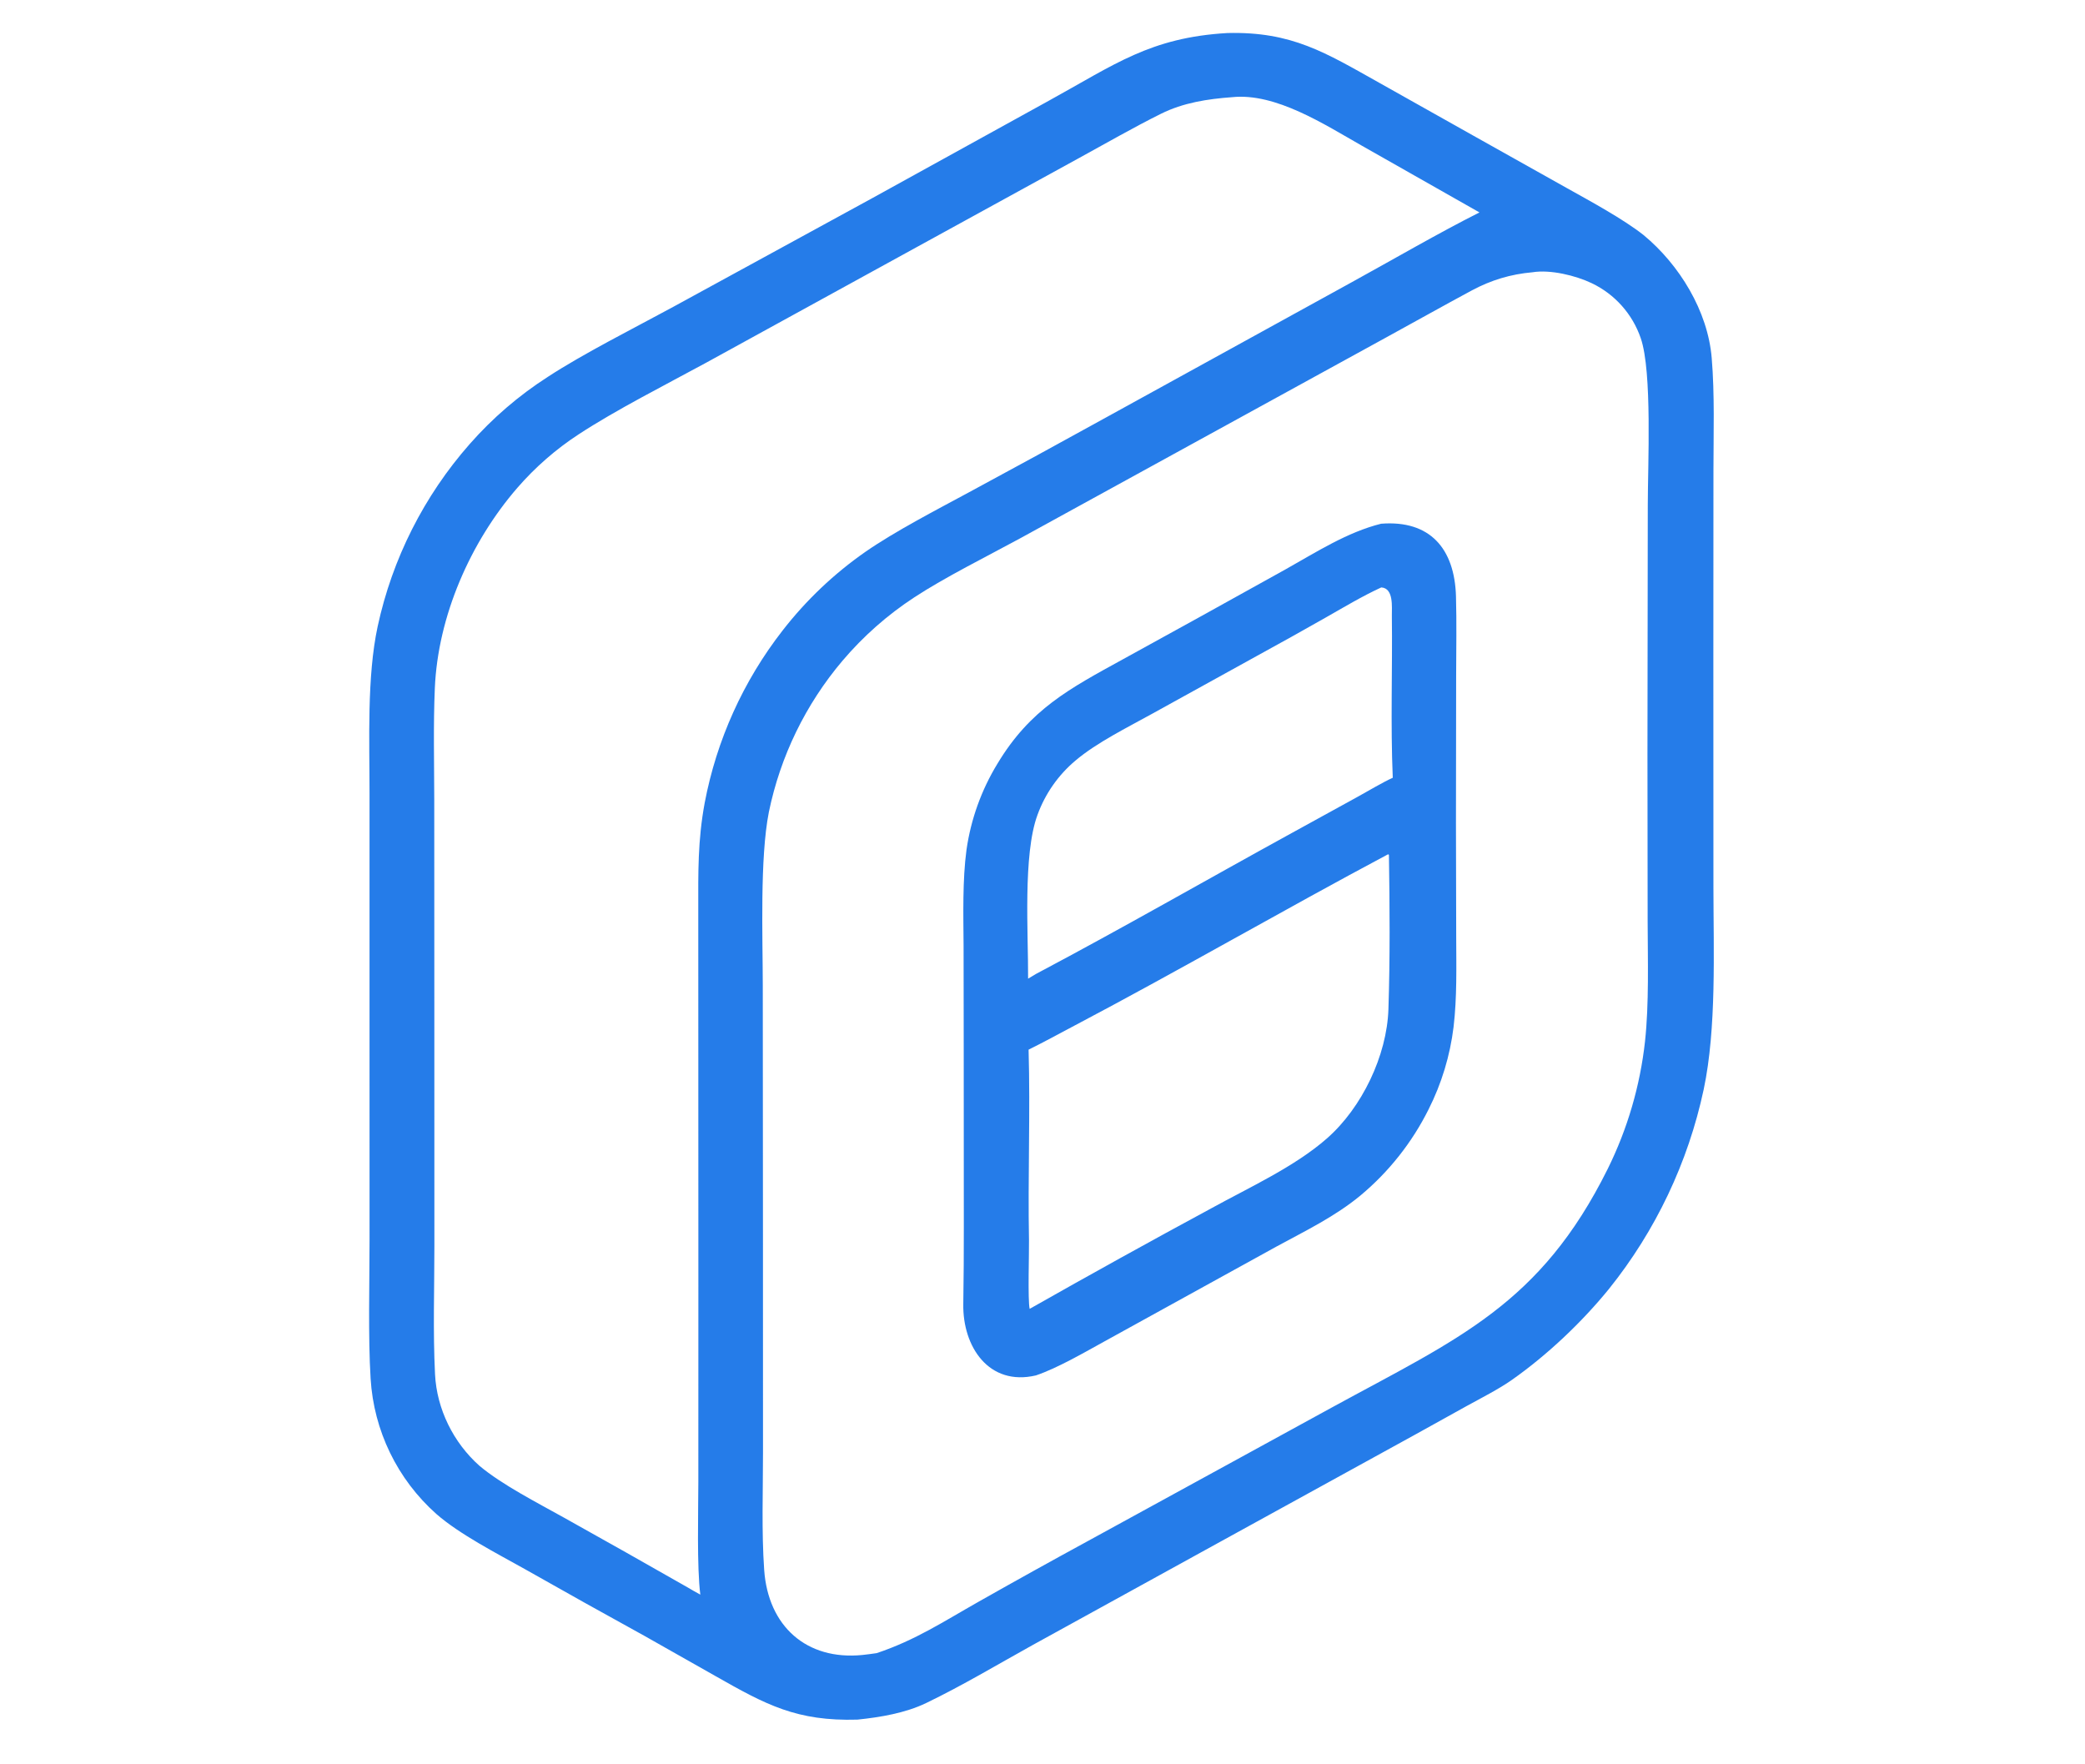
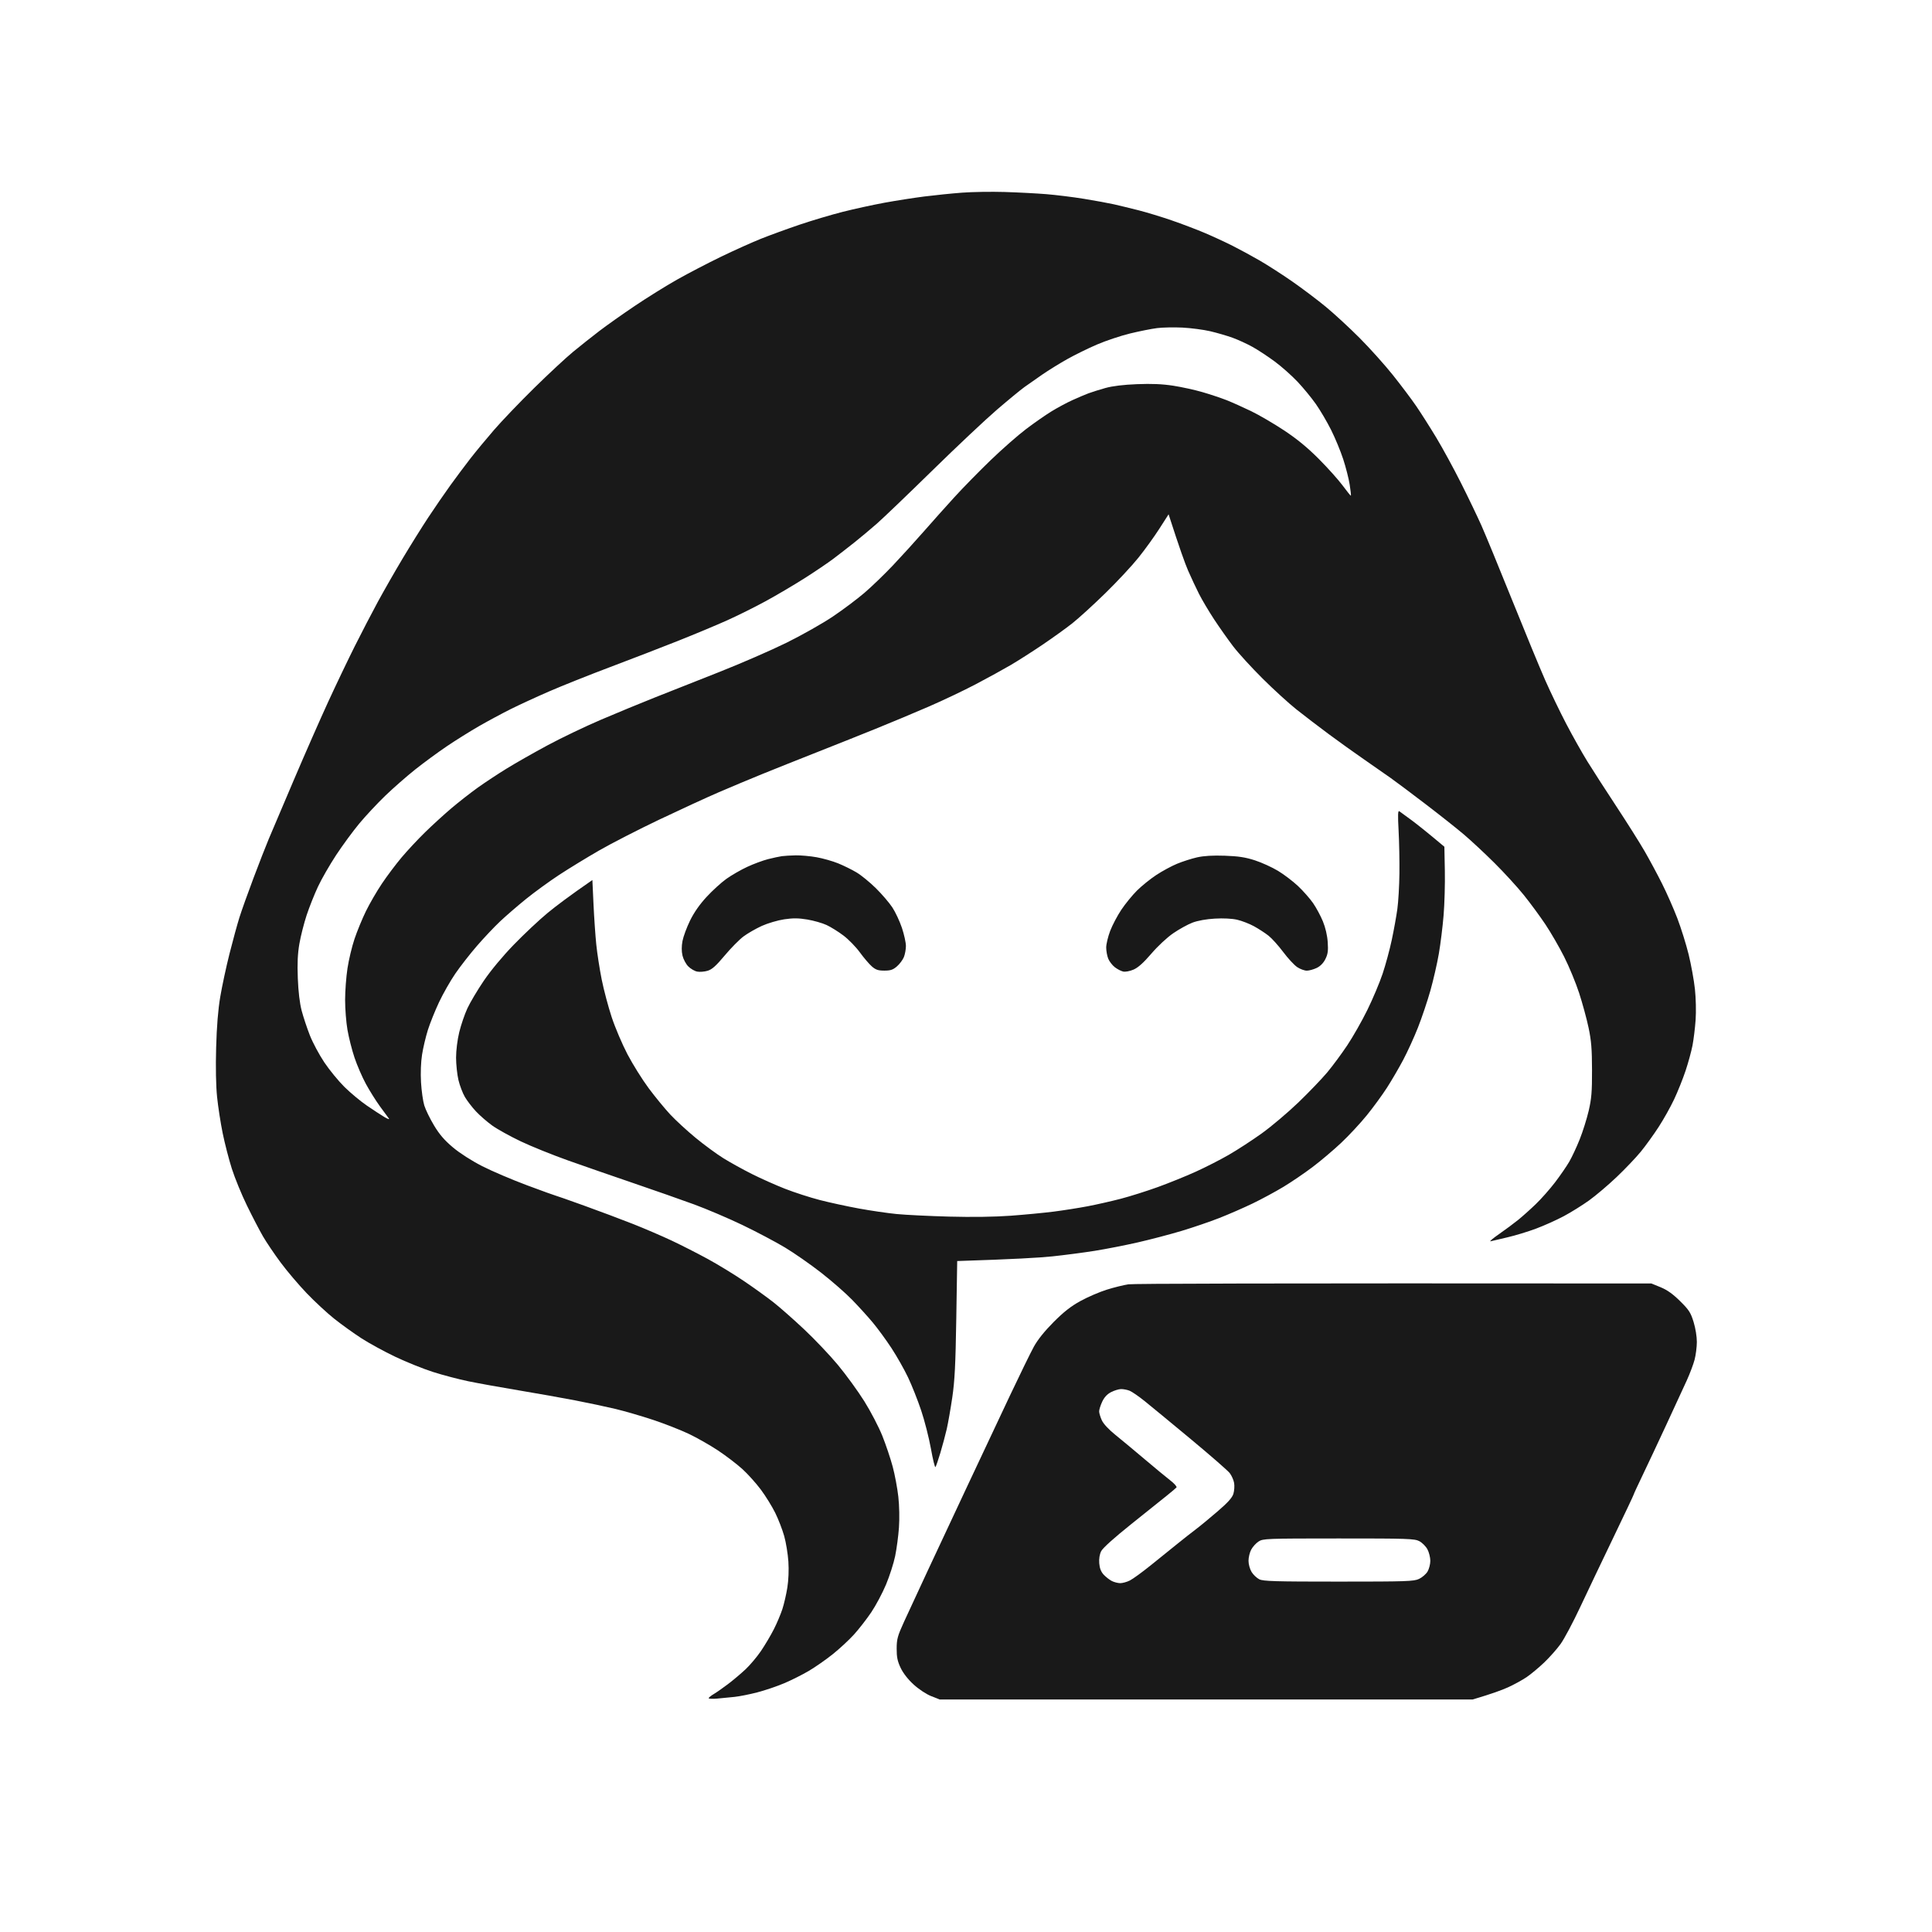
- <svg xmlns="http://www.w3.org/2000/svg" width="1024" height="866" viewBox="0 0 1024 866">
-   <path fill="#257CE9" transform="scale(1.22782 1.22782)" d="M490.962 13.211C516.808 12.568 530.193 21.076 551.688 33.103L589.195 54.18L626.787 75.251C636.066 80.439 649.292 87.586 657.478 94.058C671.769 105.914 683.112 124.362 684.683 143.175C685.907 157.831 685.389 173.375 685.377 188.173L685.339 263.964L685.37 354.897C685.391 380.32 686.655 411.29 681.484 435.723C675.249 464.929 662.265 492.269 643.573 515.558C632.659 528.974 618.797 542.079 604.617 552.026C599.568 555.568 592.431 559.221 586.895 562.254L566.235 573.714L489.048 616.153L413.234 657.883C399.18 665.674 384.868 674.248 370.402 681.208C362.127 685.189 352.078 686.881 342.951 687.813C318.706 688.516 306.452 681.909 286.169 670.383L257.958 654.418C241.853 645.558 225.804 636.597 209.812 627.535C198.9 621.412 183.811 613.689 174.536 605.554C158.954 591.701 149.499 572.233 148.244 551.42C147.215 534.843 147.823 512.715 147.821 495.659L147.81 397.552L147.812 317.362C147.82 296.243 146.723 270.836 151.06 250.573C156.911 223.486 169.602 198.349 187.923 177.56C197.018 167.22 207.51 158.199 219.097 150.756C233.391 141.426 253.227 131.448 268.617 123.103L348.755 79.337L419.409 40.355C445.897 25.803 460.025 15.017 490.962 13.211ZM350.689 661.215C366.184 656.024 377.335 648.632 391.543 640.597C405.935 632.447 420.396 624.418 434.923 616.51L532.617 563.032C583.215 535.392 616.074 521.904 643.094 467.522C651 451.528 656.046 434.273 658.004 416.539C659.64 401.456 659.102 383.999 659.058 368.652L658.984 301.55L659.114 202.097C659.123 186.04 660.925 148.727 656.309 135.299C653.001 125.621 645.936 117.683 636.707 113.278C630.245 110.188 620.134 107.745 613.008 108.899C604.318 109.655 596.399 112.041 588.722 116.165C577.357 122.269 566.083 128.625 554.759 134.809L476.344 177.842L408.03 215.338C394.874 222.493 377.925 230.923 365.739 238.915C354.985 245.946 345.302 254.493 336.99 264.291C322.261 281.681 312.136 302.494 307.544 324.817C303.925 343.149 305.08 374.437 305.113 394.107L305.183 493.471L305.2 580.911C305.2 596.329 304.599 612.603 305.674 627.933C307.254 650.453 322.586 664.188 344.986 661.954C346.892 661.748 348.793 661.502 350.689 661.215ZM275.046 634.925C276.703 635.884 278.443 636.934 280.128 637.819C278.716 626.741 279.321 604.711 279.333 592.851L279.349 514.659L279.319 397.689L279.307 363.99C279.296 348.799 279.081 336.276 281.868 321.173C286.627 296.026 297.312 272.376 313.038 252.185C322.448 240.062 333.642 229.435 346.238 220.668C358.126 212.437 374.555 203.96 387.566 196.921C405.827 187.071 424.038 177.128 442.198 167.095L540.847 112.798C556.874 103.996 575.722 93.04 591.788 84.967L544.597 58.194C529.914 49.868 510.295 37.029 492.825 38.872C483.01 39.578 473.292 41.084 464.415 45.498C453.156 51.096 442.077 57.504 431.036 63.531L359.332 102.878L282.282 145.173C266.343 153.844 246.398 163.945 231.532 173.678C222.383 179.646 214.109 186.86 206.949 195.111C188.139 216.808 175.15 246.46 173.93 275.291C173.304 290.098 173.676 305.111 173.702 319.948L173.733 400.555L173.754 498.411C173.757 515.471 173.162 532.646 174.011 549.669C174.707 563.612 181.36 577.006 191.74 586.251C200.634 593.773 215.172 601.204 225.649 607.054C242.161 616.261 258.627 625.552 275.046 634.925Z" />
-   <path fill="#257CE9" transform="scale(1.22782 1.22782)" d="M552.454 209.477C572.012 207.959 581.847 219.441 582.39 238.522C582.687 248.987 582.481 259.462 582.458 269.93L582.381 329.269L582.483 374.869C582.513 386.815 582.826 398.849 581.432 410.717C580.03 422.226 576.641 433.405 571.416 443.754C564.818 456.975 555.554 468.686 544.209 478.151C533.954 486.627 522.347 492.2 510.69 498.541L475.758 517.796L441.984 536.419C433.817 540.91 422.997 547.228 414.361 550.139C395.476 554.553 385.023 538.561 385.317 521.594C385.494 511.326 385.526 500.852 385.528 490.583L385.489 419.929L385.431 378.325C385.353 365.955 384.961 352.061 386.603 339.869C388.349 327.707 392.543 316.027 398.933 305.533C412.05 283.666 427.715 275.485 449.348 263.601L480.283 246.56L514.335 227.666C526.451 220.869 538.901 212.844 552.454 209.477ZM411.433 419.84C412.154 444.816 411.109 470.99 411.596 496.052C411.681 500.45 411.062 520.138 411.862 523.514C436.021 509.816 460.32 496.368 484.756 483.172C499.771 474.909 517.93 466.631 530.803 455.318C544.786 443.029 554.756 422.232 555.367 403.682C556.041 383.225 555.895 362.475 555.571 342.046C555.568 341.804 555.455 341.8 555.196 341.71C513.173 364.086 471.908 388.028 429.782 410.228C423.629 413.47 417.693 416.752 411.433 419.84ZM411.24 391.445L414.53 389.48C449.106 371.177 482.45 351.994 516.706 333.189L543.205 318.622C547.228 316.407 553.138 312.877 557.106 311.086C556.18 289.545 557.012 267.818 556.741 246.25C556.699 242.902 557.552 235.271 552.517 234.957C545.074 238.359 537.476 242.917 530.329 246.979C521.218 252.161 512.063 257.266 502.866 262.294L460.839 285.501C451.005 290.952 438.682 297.024 430.234 304.172C423.327 309.962 418.07 317.472 414.993 325.943C409.122 341.857 411.331 373.369 411.24 391.445Z" />
+ <svg xmlns="http://www.w3.org/2000/svg" width="1254" height="1254" viewBox="0 0 1254 1254" fill="none">
+   <path opacity="0.99" fill-rule="evenodd" clip-rule="evenodd" d="M652 124.61C660.52 124.87 672.67 125.5 679 126.01C685.33 126.52 696.35 127.88 703.5 129.04C710.65 130.2 719.42 131.81 723 132.61C726.58 133.42 733.77 135.17 739 136.49C744.23 137.82 753.9 140.77 760.5 143.04C767.1 145.31 776.77 148.99 782 151.21C787.23 153.43 795.33 157.17 800 159.53C804.67 161.89 812.65 166.22 817.73 169.16C822.8 172.1 832.25 178.18 838.73 182.68C845.2 187.18 855 194.57 860.5 199.1C866 203.63 875.92 212.77 882.53 219.42C889.15 226.06 898.87 236.9 904.13 243.5C909.39 250.1 916.16 259.1 919.17 263.5C922.19 267.9 928.06 277.13 932.21 284C936.36 290.88 943.59 304.15 948.29 313.5C952.99 322.85 958.93 335.23 961.51 341C964.08 346.77 973.07 368.6 981.48 389.5C989.89 410.4 999.55 433.8 1002.95 441.5C1006.35 449.2 1012.47 461.91 1016.56 469.75C1020.65 477.59 1026.85 488.61 1030.34 494.25C1033.82 499.89 1042.3 513.05 1049.19 523.5C1056.07 533.95 1064.3 547 1067.47 552.5C1070.65 558 1075.73 567.45 1078.76 573.5C1081.8 579.55 1086.27 589.67 1088.69 596C1091.11 602.33 1094.42 612.9 1096.04 619.5C1097.66 626.1 1099.5 636.23 1100.12 642C1100.76 647.95 1100.95 656.62 1100.57 662C1100.2 667.23 1099.29 674.65 1098.56 678.5C1097.82 682.35 1095.79 689.77 1094.05 695C1092.31 700.23 1088.97 708.55 1086.64 713.5C1084.31 718.45 1079.78 726.55 1076.56 731.5C1073.35 736.45 1068.15 743.65 1065.01 747.5C1061.86 751.35 1054.79 758.77 1049.29 764C1043.8 769.23 1035.74 776.05 1031.4 779.17C1027.05 782.29 1019.67 786.89 1015 789.38C1010.33 791.87 1002.23 795.51 997 797.46C991.77 799.42 983.45 801.95 978.5 803.09C973.55 804.23 968.6 805.39 967.5 805.68C966.4 805.97 968.88 803.86 973 800.99C977.13 798.12 982.75 793.94 985.5 791.71C988.25 789.48 993.35 784.92 996.82 781.57C1000.3 778.23 1005.9 771.9 1009.27 767.5C1012.63 763.1 1016.82 757.02 1018.57 754C1020.32 750.98 1023.37 744.45 1025.34 739.5C1027.32 734.55 1029.94 726.23 1031.16 721C1033 713.11 1033.37 708.62 1033.33 694.5C1033.3 680.88 1032.86 675.41 1031.08 667C1029.86 661.23 1027.1 651.1 1024.95 644.5C1022.8 637.9 1018.43 627.33 1015.23 621C1012.04 614.67 1006.57 605.23 1003.08 600C999.59 594.77 993.31 586.24 989.12 581.02C984.93 575.81 976.33 566.4 970 560.12C963.67 553.83 954.73 545.5 950.12 541.6C945.52 537.69 934.38 528.87 925.38 522C916.38 515.12 906.2 507.5 902.76 505.05C899.32 502.6 891.55 497.18 885.5 493.01C879.45 488.84 869.1 481.43 862.5 476.54C855.9 471.64 846.45 464.42 841.5 460.49C836.55 456.56 826.65 447.53 819.5 440.42C812.35 433.31 803.75 423.9 800.39 419.5C797.04 415.1 791.48 407.23 788.04 402C784.61 396.77 780.2 389.35 778.25 385.5C776.31 381.65 773.14 374.9 771.22 370.5C769.3 366.1 765.65 356.05 758.5 333.82L752.51 343.16C749.22 348.3 743.1 356.77 738.9 362C734.71 367.23 725.03 377.61 717.39 385.07C709.75 392.53 700.12 401.31 696 404.57C691.87 407.83 683.09 414.14 676.5 418.59C669.9 423.05 660.67 428.93 656 431.67C651.33 434.41 641.2 439.98 633.5 444.03C625.8 448.09 611.85 454.72 602.5 458.76C593.15 462.81 577.63 469.3 568 473.19C558.38 477.08 541.05 483.99 529.5 488.54C517.95 493.09 502.2 499.38 494.5 502.51C486.8 505.64 474.2 510.92 466.5 514.24C458.8 517.56 441.48 525.53 428 531.94C414.52 538.36 396.98 547.36 389 551.94C381.02 556.53 369.32 563.68 363 567.82C356.68 571.97 347.01 578.99 341.52 583.43C336.03 587.87 328.44 594.42 324.65 598C320.85 601.58 314.05 608.77 309.53 614C305.01 619.23 298.69 627.33 295.5 632C292.3 636.67 287.56 645 284.97 650.5C282.38 656 279.12 664.1 277.73 668.5C276.34 672.9 274.64 680.1 273.95 684.5C273.18 689.39 272.92 696.39 273.27 702.5C273.59 708 274.54 714.75 275.39 717.5C276.23 720.25 279.07 726.09 281.71 730.47C285.23 736.34 288.48 740.11 294 744.75C298.51 748.54 306.08 753.39 313 756.92C319.32 760.15 332.49 765.76 342.25 769.4C352.01 773.03 360.23 776 360.5 776C360.77 776 369.21 778.96 379.25 782.58C389.29 786.2 403.57 791.56 411 794.5C418.43 797.44 429.68 802.28 436 805.25C442.32 808.23 452.9 813.62 459.5 817.22C466.1 820.83 476.68 827.29 483 831.58C489.32 835.86 497.88 842.02 502 845.26C506.13 848.5 515.09 856.4 521.93 862.83C528.77 869.25 538.66 879.67 543.91 886C549.16 892.33 556.85 902.9 560.99 909.5C565.13 916.1 570.4 926.23 572.71 932C575.01 937.78 578.04 946.78 579.43 952C580.83 957.22 582.47 966 583.08 971.5C583.73 977.35 583.89 985.65 583.48 991.5C583.09 997 581.98 1005.33 581.02 1010C580.06 1014.67 577.38 1023 575.08 1028.5C572.78 1034 568.46 1042.1 565.5 1046.5C562.53 1050.9 557.49 1057.38 554.3 1060.91C551.11 1064.43 544.9 1070.18 540.5 1073.7C536.1 1077.21 529.13 1082.08 525 1084.51C520.88 1086.95 513.67 1090.56 509 1092.54C504.32 1094.52 496.45 1097.19 491.5 1098.47C486.55 1099.75 479.91 1101.07 476.75 1101.4C473.59 1101.73 468.52 1102.22 465.5 1102.5C462.48 1102.78 459.99 1102.66 459.99 1102.25C459.98 1101.84 461.44 1100.64 463.24 1099.58C465.03 1098.52 469.2 1095.61 472.5 1093.11C475.8 1090.61 480.92 1086.3 483.88 1083.53C486.83 1080.76 491.39 1075.35 494 1071.5C496.6 1067.65 500.33 1061.35 502.28 1057.5C504.24 1053.65 506.71 1047.8 507.79 1044.5C508.87 1041.2 510.33 1034.9 511.03 1030.5C511.81 1025.61 512.08 1019.01 511.71 1013.5C511.37 1008.55 510.16 1001.12 509 997C507.84 992.87 505.23 986.12 503.2 982C501.17 977.87 497 971.12 493.94 967C490.88 962.87 485.48 956.85 481.94 953.61C478.4 950.38 471.23 944.9 466 941.43C460.77 937.97 452.23 933.12 447 930.64C441.77 928.16 431.43 924.11 424 921.63C416.57 919.16 405.55 915.95 399.5 914.5C393.45 913.06 381.75 910.57 373.5 908.98C365.25 907.38 348.82 904.46 337 902.49C325.18 900.52 310.32 897.84 304 896.54C297.68 895.23 287.32 892.51 281 890.48C274.68 888.46 263.65 884.02 256.5 880.61C249.35 877.2 239.45 871.79 234.5 868.58C229.55 865.37 221.68 859.71 217 856C212.32 852.28 204.25 844.8 199.05 839.37C193.86 833.94 186.27 825 182.19 819.5C178.11 814 172.94 806.35 170.7 802.5C168.47 798.65 163.79 789.65 160.3 782.5C156.81 775.35 152.38 764.55 150.46 758.5C148.54 752.45 145.87 742.1 144.53 735.5C143.18 728.9 141.55 718.33 140.9 712C140.16 704.79 139.93 692.85 140.29 680C140.67 666.2 141.54 655.41 142.96 647C144.12 640.12 146.82 627.52 148.97 619C151.12 610.48 154.02 599.9 155.4 595.5C156.78 591.1 160.88 579.62 164.51 570C168.13 560.37 172.61 548.9 174.46 544.5C176.31 540.1 183.67 522.77 190.82 506C197.97 489.23 207.97 466.5 213.03 455.5C218.09 444.5 225.84 428.3 230.24 419.5C234.65 410.7 241.43 397.65 245.31 390.5C249.2 383.35 256.41 370.75 261.34 362.5C266.27 354.25 273.71 342.32 277.88 336C282.05 329.68 288.55 320.23 292.32 315C296.09 309.77 301.95 301.94 305.34 297.58C308.73 293.22 315.61 284.9 320.64 279.08C325.67 273.26 337.37 261.04 346.64 251.92C355.91 242.8 367.32 232.19 372 228.34C376.68 224.49 384.32 218.42 389 214.85C393.68 211.27 404.02 203.95 412 198.58C419.98 193.2 432.35 185.5 439.5 181.47C446.65 177.43 459.48 170.76 468 166.63C476.52 162.51 488.23 157.25 494 154.94C499.77 152.64 511.02 148.54 519 145.83C526.98 143.13 539.58 139.38 547 137.5C554.42 135.62 566.58 132.97 574 131.6C581.42 130.24 593.13 128.4 600 127.53C606.88 126.66 617.9 125.54 624.5 125.05C631.1 124.55 643.48 124.36 652 124.61ZM733.5 216.45C727.45 217.92 717.77 221.15 712 223.63C706.23 226.11 697.45 230.42 692.5 233.22C687.55 236.01 680.35 240.47 676.5 243.13C672.65 245.79 667.48 249.41 665 251.18C662.52 252.95 654.45 259.59 647.05 265.95C639.66 272.3 620.75 290.1 605.03 305.5C589.31 320.9 573.08 336.44 568.97 340.04C564.86 343.63 558.35 349.07 554.5 352.13C550.65 355.19 544.58 359.9 541 362.61C537.42 365.32 528.88 371.1 522 375.46C515.13 379.81 503.88 386.45 497 390.19C490.13 393.94 478.88 399.53 472 402.63C465.13 405.72 450.73 411.74 440 416C429.27 420.26 409.48 427.91 396 432.98C382.52 438.06 364.75 445.15 356.5 448.74C348.25 452.32 337 457.51 331.5 460.25C326 463 316.77 467.96 311 471.27C305.23 474.59 295.78 480.49 290 484.4C284.23 488.3 275.01 495.08 269.5 499.45C264 503.83 255.27 511.48 250.1 516.45C244.94 521.43 237.34 529.55 233.23 534.5C229.11 539.45 222.34 548.67 218.17 555C214.01 561.33 208.7 570.55 206.39 575.5C204.07 580.45 200.76 588.77 199.03 594C197.31 599.23 195.19 607.55 194.33 612.5C193.2 619.03 192.92 625.2 193.3 635C193.64 643.68 194.53 651.18 195.8 656C196.89 660.12 199.28 667.33 201.12 672C202.95 676.67 207.16 684.55 210.47 689.5C213.78 694.45 219.68 701.65 223.57 705.5C227.47 709.35 233.99 714.78 238.08 717.57C242.16 720.36 247.3 723.72 249.5 725.03C251.7 726.34 253 726.76 252.39 725.96C251.77 725.16 249.14 721.58 246.54 718C243.94 714.42 239.86 707.9 237.47 703.5C235.08 699.1 231.77 691.45 230.11 686.5C228.45 681.55 226.4 673.45 225.54 668.5C224.68 663.55 223.99 654.77 224 649C224 643.23 224.7 634 225.54 628.5C226.37 623 228.42 614.45 230.08 609.5C231.73 604.55 235.06 596.45 237.47 591.5C239.88 586.55 244.58 578.45 247.91 573.5C251.23 568.55 256.98 560.9 260.69 556.5C264.39 552.1 271.26 544.74 275.96 540.15C280.66 535.56 288.33 528.56 293 524.6C297.68 520.63 305.33 514.65 310 511.3C314.68 507.95 323.23 502.3 329 498.76C334.77 495.21 346.7 488.43 355.5 483.7C364.3 478.97 379.83 471.53 390 467.18C400.18 462.83 415.93 456.33 425 452.73C434.08 449.14 452.98 441.66 467 436.12C481.02 430.58 500.6 422.06 510.5 417.18C520.4 412.29 533.9 404.66 540.5 400.22C547.1 395.78 556.35 388.85 561.05 384.82C565.76 380.79 574.08 372.77 579.55 366.99C585.02 361.21 594 351.34 599.5 345.06C605 338.77 614.05 328.65 619.6 322.57C625.16 316.48 635.73 305.69 643.1 298.59C650.47 291.5 660.77 282.45 666 278.49C671.23 274.53 678.65 269.36 682.5 267C686.35 264.64 692.42 261.37 696 259.75C699.58 258.12 704.3 256.12 706.5 255.29C708.7 254.47 713.65 252.91 717.5 251.84C722.08 250.56 729.16 249.7 738 249.35C747.58 248.97 754.4 249.26 761.5 250.35C767 251.2 775.55 253.07 780.5 254.52C785.45 255.96 792.42 258.28 796 259.68C799.58 261.09 806.77 264.3 812 266.83C817.23 269.36 826.9 275.01 833.5 279.39C841.89 284.95 848.67 290.52 856.04 297.92C861.84 303.74 868.81 311.53 871.54 315.23C874.27 318.94 876.64 321.86 876.82 321.73C876.99 321.6 876.64 318.35 876.03 314.5C875.42 310.65 873.53 303.23 871.82 298C870.11 292.77 866.57 284.23 863.95 279C861.33 273.77 856.89 266.24 854.09 262.25C851.29 258.26 845.96 251.77 842.25 247.83C838.54 243.89 831.9 237.99 827.5 234.73C823.1 231.46 816.58 227.16 813 225.18C809.42 223.19 803.58 220.5 800 219.21C796.42 217.92 789.9 216.02 785.5 214.99C781.1 213.97 773 212.91 767.5 212.63C762 212.36 754.58 212.51 751 212.96C747.42 213.41 739.55 214.98 733.5 216.45ZM908.28 526.57C908.95 527 912.65 529.71 916.5 532.58C920.35 535.46 926.65 540.47 937.5 549.59L937.8 565.05C937.97 573.55 937.61 586.58 937 594C936.39 601.42 935 612.67 933.91 619C932.82 625.33 930.35 636.12 928.41 643C926.46 649.87 922.83 660.67 920.33 667C917.83 673.33 913.52 682.77 910.74 688C907.96 693.23 903.24 701.33 900.23 706C897.23 710.67 891.34 718.74 887.14 723.91C882.94 729.09 875.45 737.14 870.5 741.8C865.55 746.46 857.23 753.5 852 757.45C846.77 761.4 838.23 767.22 833 770.37C827.77 773.53 818.77 778.38 813 781.16C807.23 783.94 797.55 788.16 791.5 790.54C785.45 792.92 774.42 796.69 767 798.92C759.58 801.15 746.75 804.52 738.5 806.4C730.25 808.28 717.65 810.75 710.5 811.88C703.35 813.02 690.98 814.63 683 815.48C675.02 816.32 657.88 817.34 621.29 818.5L620.69 856C620.21 885.81 619.68 896.27 618.1 907C617 914.42 615.39 923.65 614.51 927.5C613.62 931.35 611.76 938.33 610.36 943C608.97 947.67 607.53 951.83 607.16 952.22C606.8 952.62 605.47 947.22 604.22 940.22C602.96 933.23 600.13 922.1 597.91 915.5C595.7 908.9 591.86 899.23 589.38 894C586.89 888.77 582.05 880.23 578.62 875C575.19 869.77 569.76 862.35 566.56 858.5C563.35 854.65 557.3 847.98 553.11 843.68C548.93 839.37 539.88 831.46 533 826.09C526.13 820.72 515.55 813.35 509.5 809.71C503.45 806.08 491.08 799.54 482 795.17C472.93 790.81 458.75 784.77 450.5 781.74C442.25 778.72 424.7 772.56 411.5 768.06C398.3 763.56 379.18 756.93 369 753.32C358.83 749.71 344.88 744.09 338 740.81C331.13 737.54 322.8 732.93 319.5 730.56C316.2 728.19 311.45 724.06 308.94 721.38C306.43 718.69 303.19 714.48 301.74 712C300.29 709.52 298.41 704.58 297.56 701C296.72 697.42 296.03 690.9 296.02 686.5C296.02 681.82 296.87 674.97 298.07 670C299.2 665.33 301.58 658.35 303.36 654.5C305.15 650.65 309.95 642.56 314.05 636.53C318.58 629.86 326.2 620.7 333.5 613.16C340.1 606.35 349.94 597.11 355.36 592.63C360.79 588.16 369.56 581.51 384.5 571.2L385.22 586.85C385.62 595.46 386.43 607.23 387.02 613C387.61 618.77 389.19 629.01 390.54 635.75C391.89 642.49 394.82 653.51 397.04 660.25C399.27 666.99 403.88 677.83 407.29 684.34C410.71 690.85 416.9 700.75 421.05 706.34C425.21 711.93 431.51 719.6 435.05 723.4C438.6 727.19 446 734 451.5 738.53C457 743.06 465.1 749.01 469.5 751.75C473.9 754.48 482.23 759.09 488 761.99C493.77 764.89 503.45 769.21 509.5 771.58C515.55 773.95 525.67 777.23 532 778.87C538.33 780.51 549.8 783 557.5 784.41C565.2 785.82 576.23 787.43 582 787.99C587.77 788.56 603.08 789.31 616 789.66C630.96 790.06 645.5 789.85 656 789.09C665.08 788.42 677.67 787.22 684 786.41C690.33 785.6 700.23 784.04 706 782.94C711.77 781.84 721.45 779.65 727.5 778.07C733.55 776.49 744.35 773.08 751.5 770.49C758.65 767.9 769.67 763.44 776 760.57C782.33 757.71 792 752.78 797.5 749.61C803 746.45 812.64 740.18 818.92 735.68C825.2 731.18 835.94 722.1 842.8 715.5C849.65 708.9 858.07 700.12 861.51 696C864.96 691.87 870.78 684 874.45 678.5C878.13 673 884.01 662.65 887.52 655.5C891.03 648.35 895.49 637.77 897.42 632C899.35 626.23 902.03 616.33 903.37 610C904.71 603.67 906.34 594.67 906.98 590C907.62 585.33 908.23 574.98 908.32 567C908.42 559.02 908.18 546.49 907.78 539.15C907.22 528.75 907.33 525.97 908.28 526.57ZM516.5 555.18C519.8 555.12 525.87 555.67 530 556.4C534.12 557.13 540.42 558.92 544 560.37C547.58 561.82 552.95 564.47 555.95 566.26C558.95 568.04 564.59 572.65 568.5 576.5C572.4 580.35 577.22 585.98 579.21 589C581.19 592.02 583.98 597.99 585.41 602.25C586.83 606.51 588 611.8 588 614C588 616.2 587.4 619.46 586.67 621.25C585.93 623.04 583.91 625.74 582.17 627.25C579.62 629.46 578.02 630 574 630C569.97 630 568.39 629.46 565.86 627.25C564.14 625.74 560.65 621.65 558.11 618.16C555.58 614.67 550.8 609.76 547.5 607.26C544.2 604.76 539.25 601.67 536.5 600.4C533.75 599.12 528.12 597.52 524 596.83C518.28 595.88 514.72 595.85 509 596.7C504.87 597.31 498.35 599.23 494.5 600.97C490.65 602.72 485.28 605.8 482.58 607.82C479.87 609.84 474.35 615.44 470.33 620.25C464.7 626.97 462.13 629.26 459.25 630.11C457.19 630.72 454.15 630.96 452.5 630.63C450.85 630.31 448.26 628.8 446.74 627.27C445.22 625.75 443.53 622.59 442.99 620.25C442.34 617.45 442.34 614.21 442.99 610.75C443.54 607.86 445.75 601.9 447.9 597.5C450.47 592.24 454.16 586.97 458.66 582.11C462.42 578.04 468.2 572.78 471.5 570.42C474.8 568.07 480.87 564.57 485 562.66C489.12 560.74 495.2 558.49 498.5 557.65C501.8 556.82 505.85 555.94 507.5 555.71C509.15 555.49 513.2 555.25 516.5 555.18ZM795 555.42C803.84 555.73 808.35 556.42 814.5 558.41C818.9 559.84 825.65 562.9 829.5 565.23C833.35 567.55 839.2 571.99 842.5 575.1C845.8 578.21 850.18 583.18 852.24 586.13C854.29 589.08 857.17 594.42 858.64 598C860.3 602.04 861.49 607.15 861.78 611.5C862.17 617.14 861.87 619.28 860.27 622.5C858.98 625.1 857 627.11 854.64 628.25C852.64 629.21 849.76 630.01 848.25 630.03C846.74 630.04 843.92 629.01 842 627.74C840.08 626.46 835.99 622.06 832.92 617.96C829.86 613.86 825.58 609.1 823.42 607.38C821.27 605.67 817.02 602.91 814 601.24C810.98 599.58 806.02 597.66 803 596.97C799.62 596.2 794.03 595.92 788.5 596.24C782.95 596.56 777.39 597.56 774 598.85C770.98 600 765.37 603.09 761.54 605.72C757.5 608.49 751.51 614.07 747.29 619C742.23 624.89 738.7 628.06 735.75 629.33C733.35 630.37 730.41 630.92 729 630.6C727.62 630.29 725.18 629.02 723.57 627.77C721.96 626.52 720.05 624.04 719.32 622.25C718.6 620.46 718 617.2 718 615C718 612.8 719.16 607.96 720.57 604.25C721.98 600.54 725.24 594.35 727.81 590.5C730.39 586.65 734.98 581.02 738.02 578C741.07 574.98 746.69 570.44 750.53 567.92C754.36 565.4 760.42 562.12 764 560.64C767.58 559.16 773.42 557.29 777 556.48C781.42 555.49 787.19 555.15 795 555.42Z" fill="#171717" />
+   <path opacity="0.99" fill-rule="evenodd" clip-rule="evenodd" d="M1071.87 833.067L1077.87 835.517C1082.12 837.257 1085.8 839.887 1090.49 844.517C1096.27 850.227 1097.39 851.957 1099.26 858.067C1100.49 862.047 1101.4 867.657 1101.37 871.067C1101.35 874.367 1100.69 879.547 1099.9 882.567C1099.1 885.587 1096.81 891.667 1094.8 896.067C1092.79 900.467 1086.87 913.297 1081.65 924.567C1076.42 935.847 1069.5 950.577 1066.26 957.317C1063.02 964.057 1060.37 969.787 1060.37 970.067C1060.37 970.347 1054.47 982.827 1047.25 997.817C1040.03 1012.81 1030.33 1033.17 1025.68 1043.07C1021.04 1052.97 1015.3 1063.77 1012.92 1067.07C1010.54 1070.37 1005.73 1075.8 1002.23 1079.13C998.73 1082.46 993.621 1086.71 990.871 1088.58C988.121 1090.44 982.721 1093.41 978.871 1095.16C975.021 1096.92 968.271 1099.42 955.871 1103.07H609.871L604.371 1100.89C601.211 1099.64 596.39 1096.45 593.03 1093.39C589.36 1090.05 586.221 1086.03 584.581 1082.57C582.531 1078.24 581.981 1075.58 582.001 1070.07C582.021 1063.87 582.571 1061.87 586.811 1052.57C589.441 1046.79 596.331 1031.95 602.111 1019.57C607.891 1007.2 619.59 982.217 628.1 964.067C636.61 945.917 648.901 919.817 655.401 906.067C661.901 892.317 668.94 877.927 671.04 874.097C673.54 869.557 678.011 863.977 683.871 858.097C690.491 851.447 695.111 847.837 701.371 844.407C706.041 841.837 713.701 838.547 718.371 837.087C723.041 835.627 729.351 834.067 732.371 833.617C735.391 833.167 813.021 832.857 1071.87 833.067ZM715.391 909.817C714.301 912.157 713.421 914.967 713.421 916.067C713.421 917.167 714.201 919.767 715.151 921.847C716.211 924.177 719.6 927.827 723.98 931.347C727.88 934.497 736.391 941.567 742.881 947.067C749.371 952.567 756.861 958.757 759.521 960.817C762.191 962.877 764.031 964.967 763.621 965.447C763.211 965.937 760.391 968.317 757.371 970.747C754.351 973.177 743.881 981.557 734.121 989.367C723.051 998.217 715.761 1004.79 714.741 1006.82C713.701 1008.9 713.251 1011.75 713.491 1014.72C713.751 1017.94 714.641 1020.2 716.371 1022.07C717.751 1023.55 720.111 1025.39 721.621 1026.17C723.131 1026.94 725.611 1027.57 727.121 1027.58C728.631 1027.58 731.451 1026.8 733.371 1025.83C735.301 1024.86 741.381 1020.45 746.871 1016.02C752.371 1011.6 760.18 1005.3 764.23 1002.02C768.28 998.747 773.691 994.487 776.251 992.567C778.811 990.647 785.091 985.467 790.201 981.067C796.991 975.237 799.791 972.117 800.561 969.567C801.141 967.647 801.35 964.487 801.03 962.567C800.71 960.647 799.41 957.737 798.16 956.117C796.9 954.497 785.521 944.577 772.871 934.067C760.221 923.557 746.721 912.427 742.871 909.337C739.021 906.247 734.631 903.237 733.121 902.647C731.611 902.057 729.131 901.587 727.621 901.607C726.111 901.637 723.181 902.537 721.121 903.607C718.591 904.927 716.731 906.947 715.391 909.817ZM812.121 1005.8C811.151 1007.6 810.371 1010.87 810.371 1013.07C810.371 1015.3 811.261 1018.51 812.371 1020.32C813.471 1022.11 815.721 1024.24 817.371 1025.07C819.911 1026.34 827.761 1026.57 868.871 1026.57C912.991 1026.57 917.701 1026.41 921.061 1024.82C923.091 1023.86 925.561 1021.72 926.561 1020.07C927.551 1018.42 928.371 1015.27 928.371 1013.07C928.371 1010.87 927.52 1007.49 926.48 1005.57C925.44 1003.65 923.08 1001.28 921.23 1000.32C918.16 998.707 913.641 998.557 868.871 998.567C821.771 998.577 819.751 998.657 816.871 1000.56C815.221 1001.64 813.081 1004 812.121 1005.8Z" fill="#171717" />
</svg>
